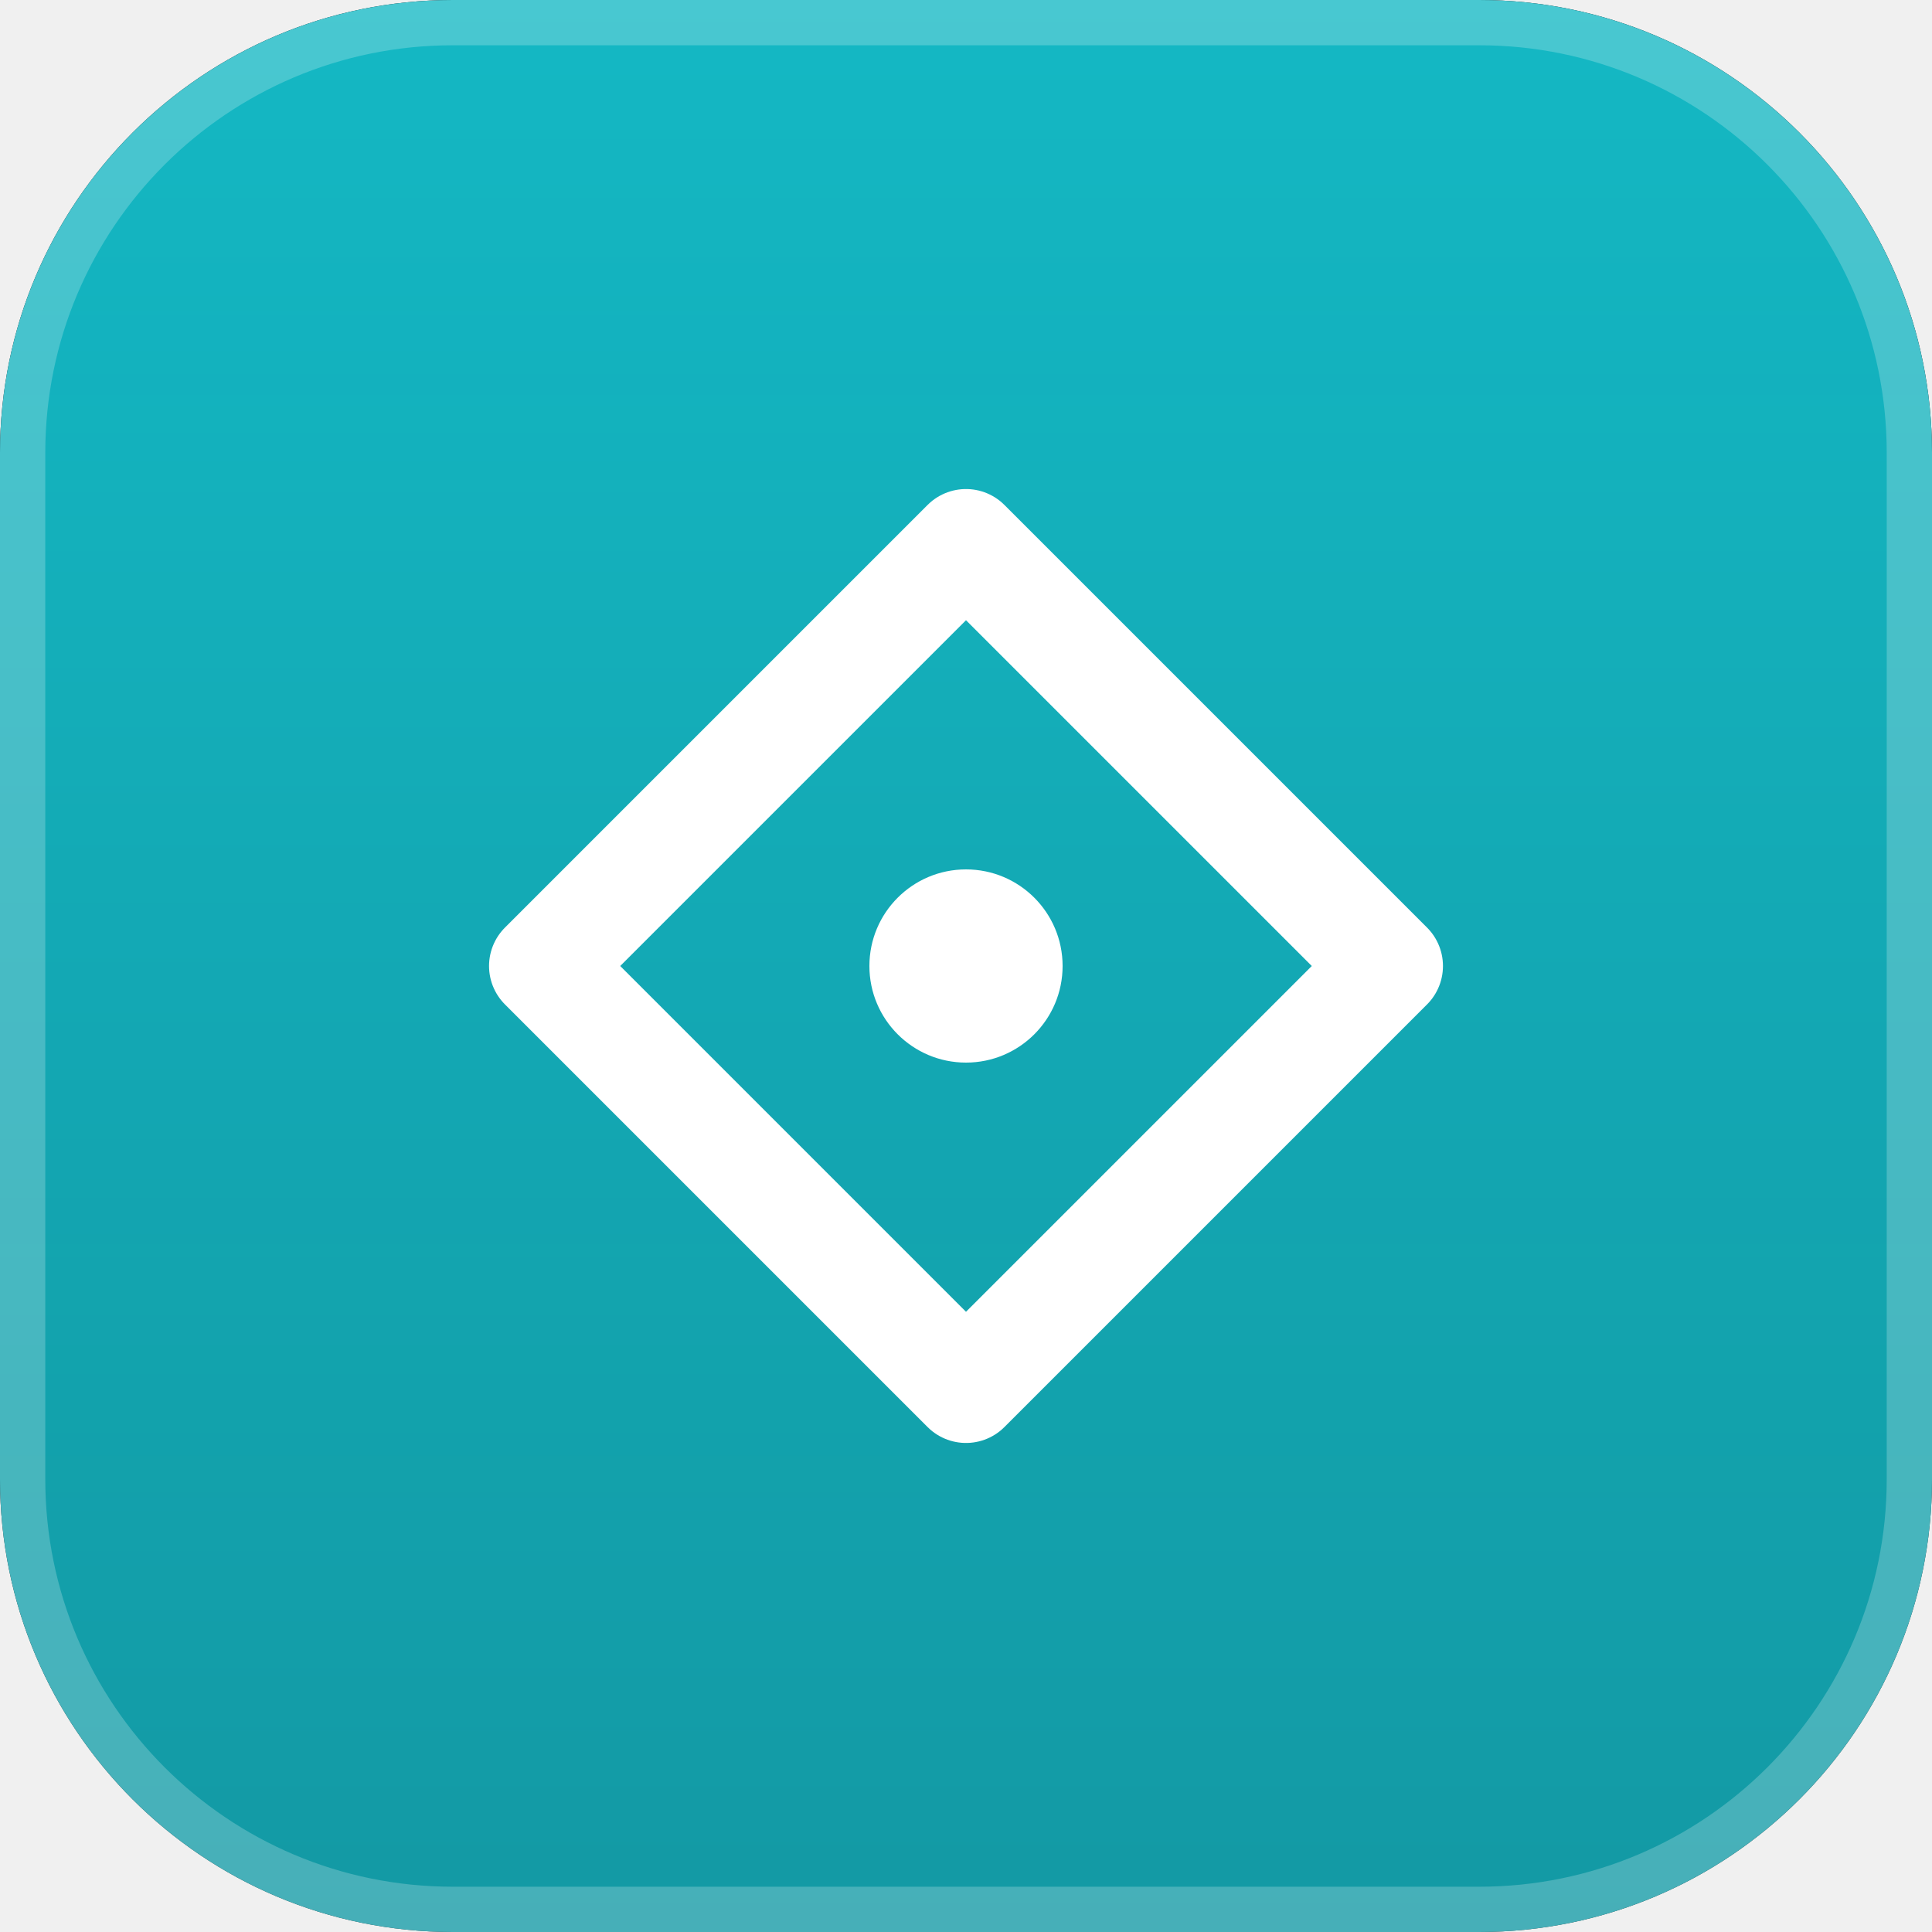
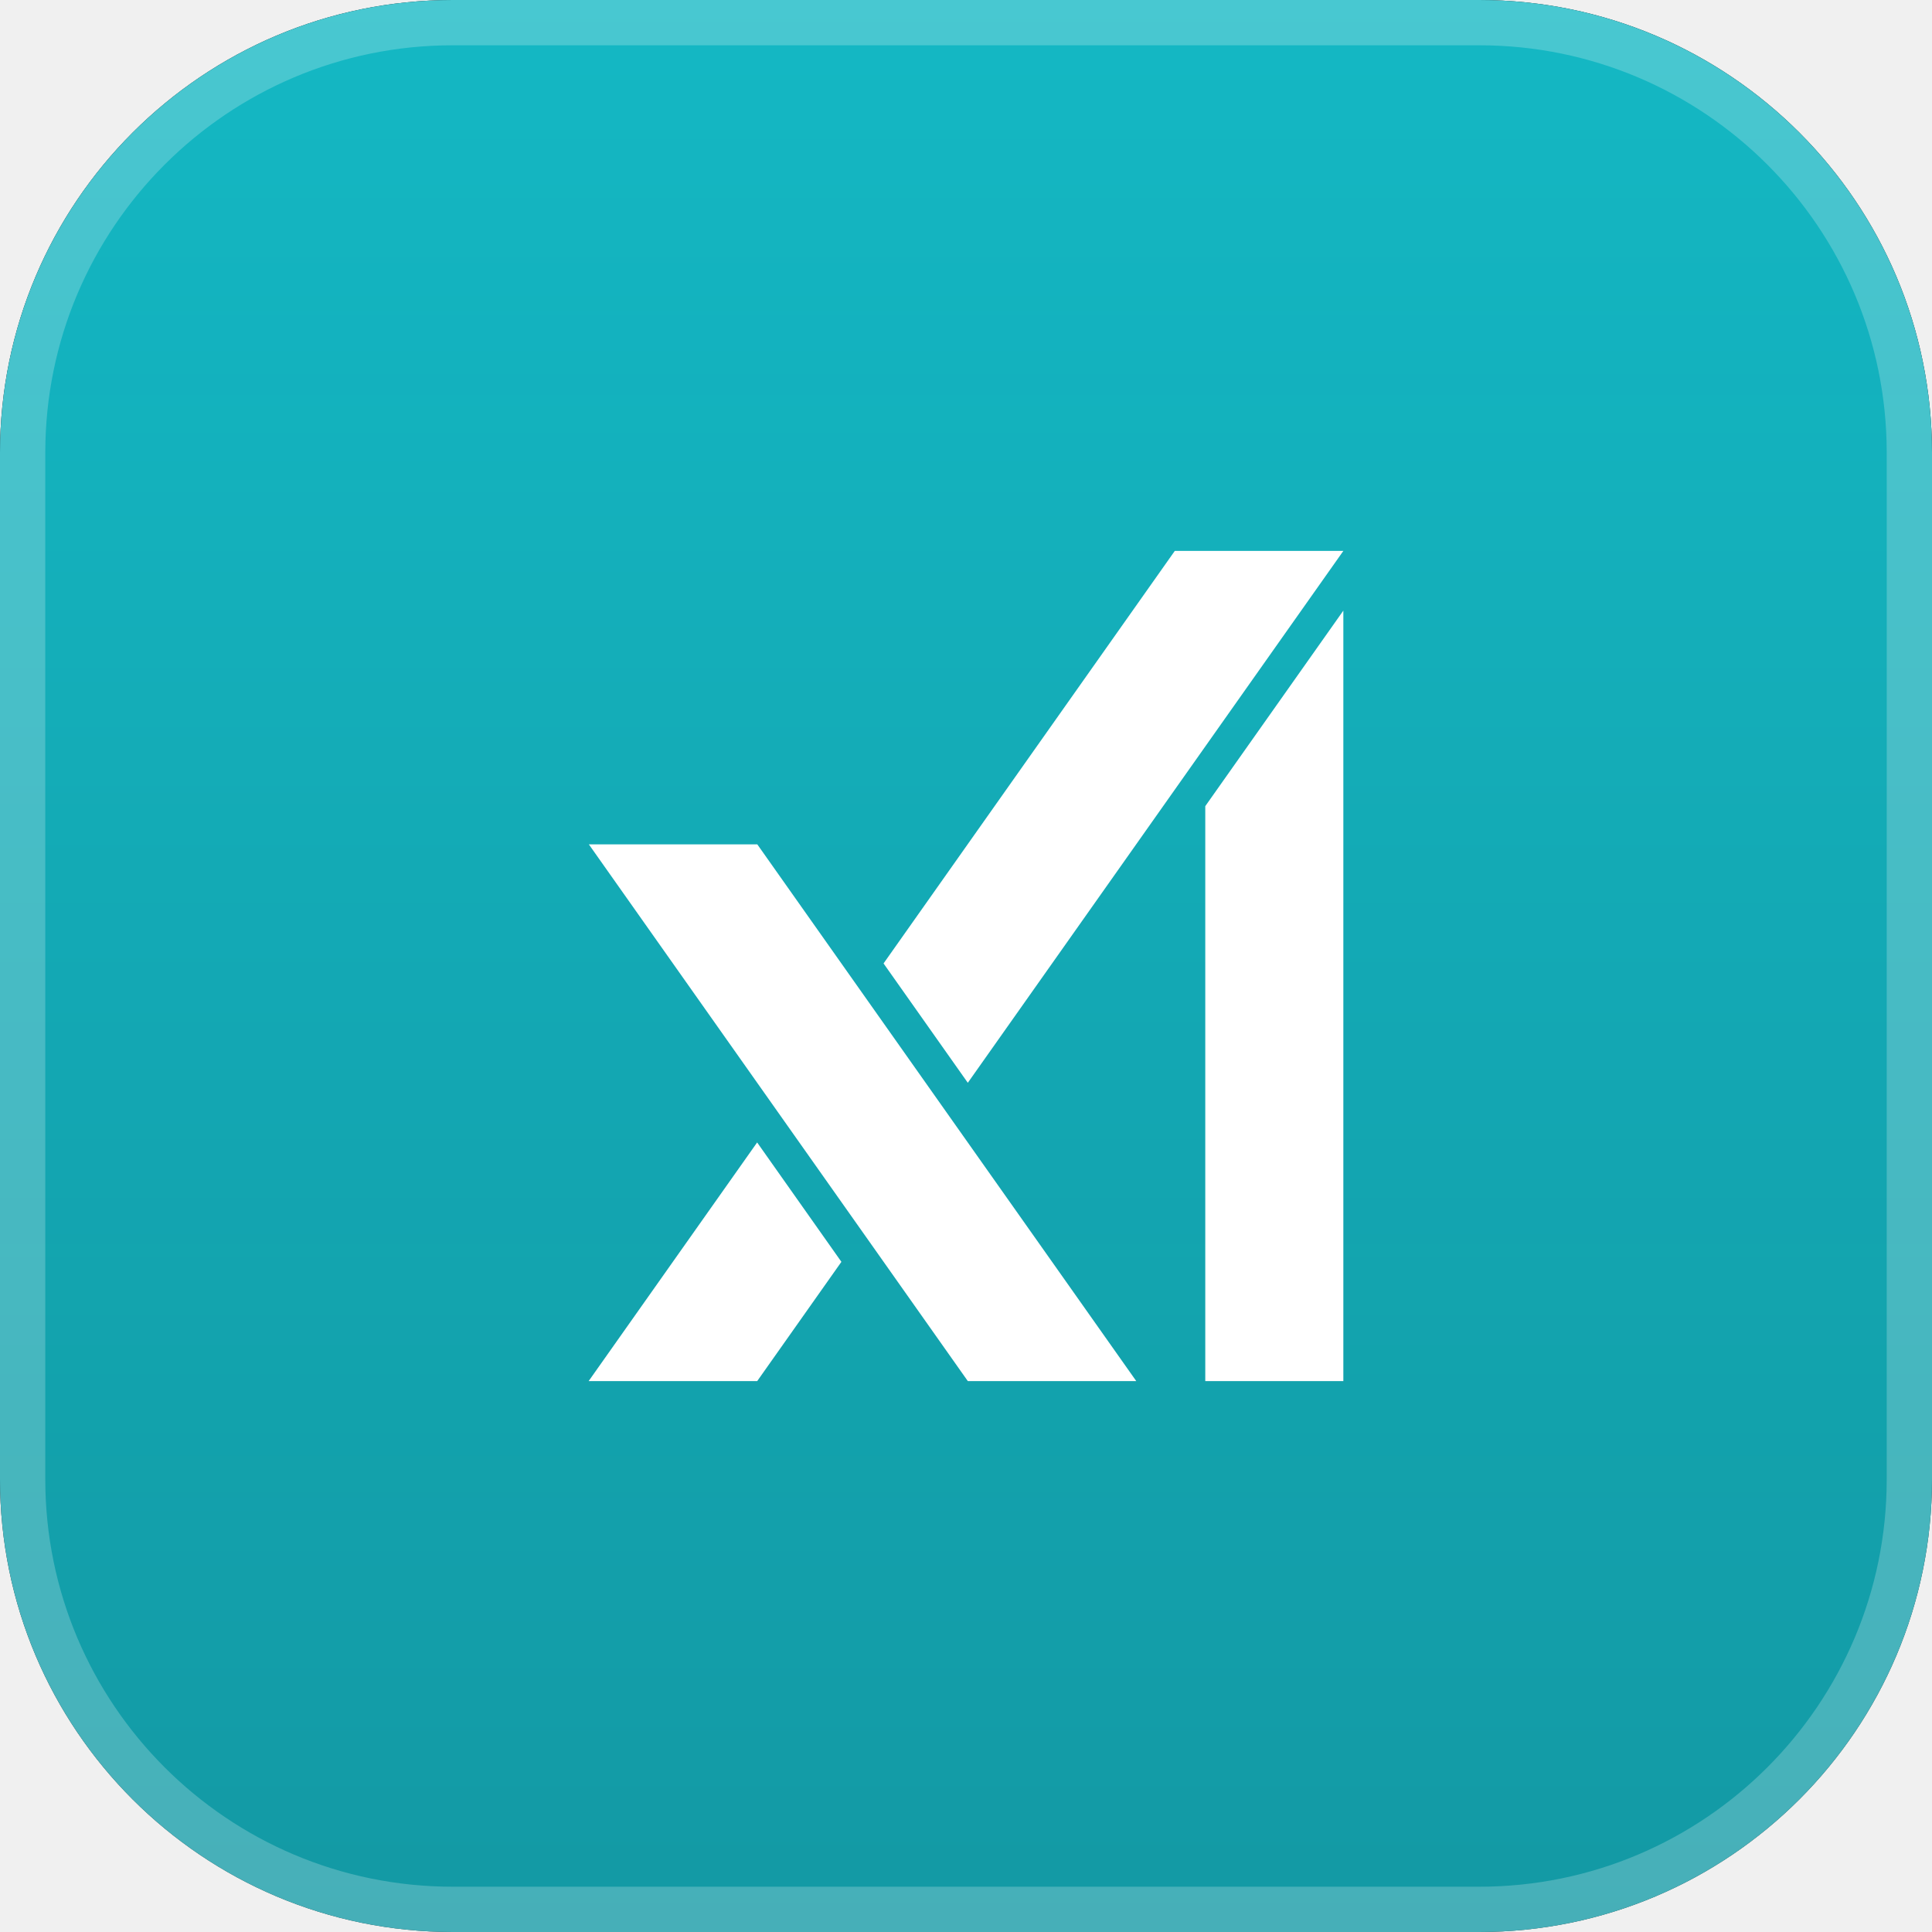
<svg xmlns="http://www.w3.org/2000/svg" viewBox="0 0 64 64">
  <defs>
    <linearGradient id="t" x1="0" y1="0" x2="0" y2="1">
      <stop offset="0" stop-color="#14b8c4" />
      <stop offset="1" stop-color="#14b8c4" stop-opacity="0.82" />
    </linearGradient>
  </defs>
  <rect width="64" height="64" rx="15" fill="#0b0d12" />
  <rect width="64" height="64" rx="15" fill="url(#t)" />
  <rect x="0.75" y="0.75" width="62.5" height="62.5" rx="14.25" fill="none" stroke="#fff" stroke-opacity="0.22" stroke-width="1.5" />
-   <g fill="none" stroke="#fff" stroke-width="3.6" stroke-linecap="round" stroke-linejoin="round">
-     <path d="M32 18l14 14-14 14-14-14z" />
-     <circle cx="32" cy="32" r="3.2" fill="#fff" stroke="none" />
-   </g>
+   <path transform="translate(17 17) scale(1.25)" fill="#fff" fill-rule="evenodd" d="M6.469 8.776L16.512 23h-4.464L2.005 8.776H6.47zm-.004 7.9l2.233 3.164L6.467 23H2l4.465-6.324zM22 2.582V23h-3.659V7.764L22 2.582zM22 1l-9.952 14.095-2.233-3.163L17.533 1H22z" />
</svg>
